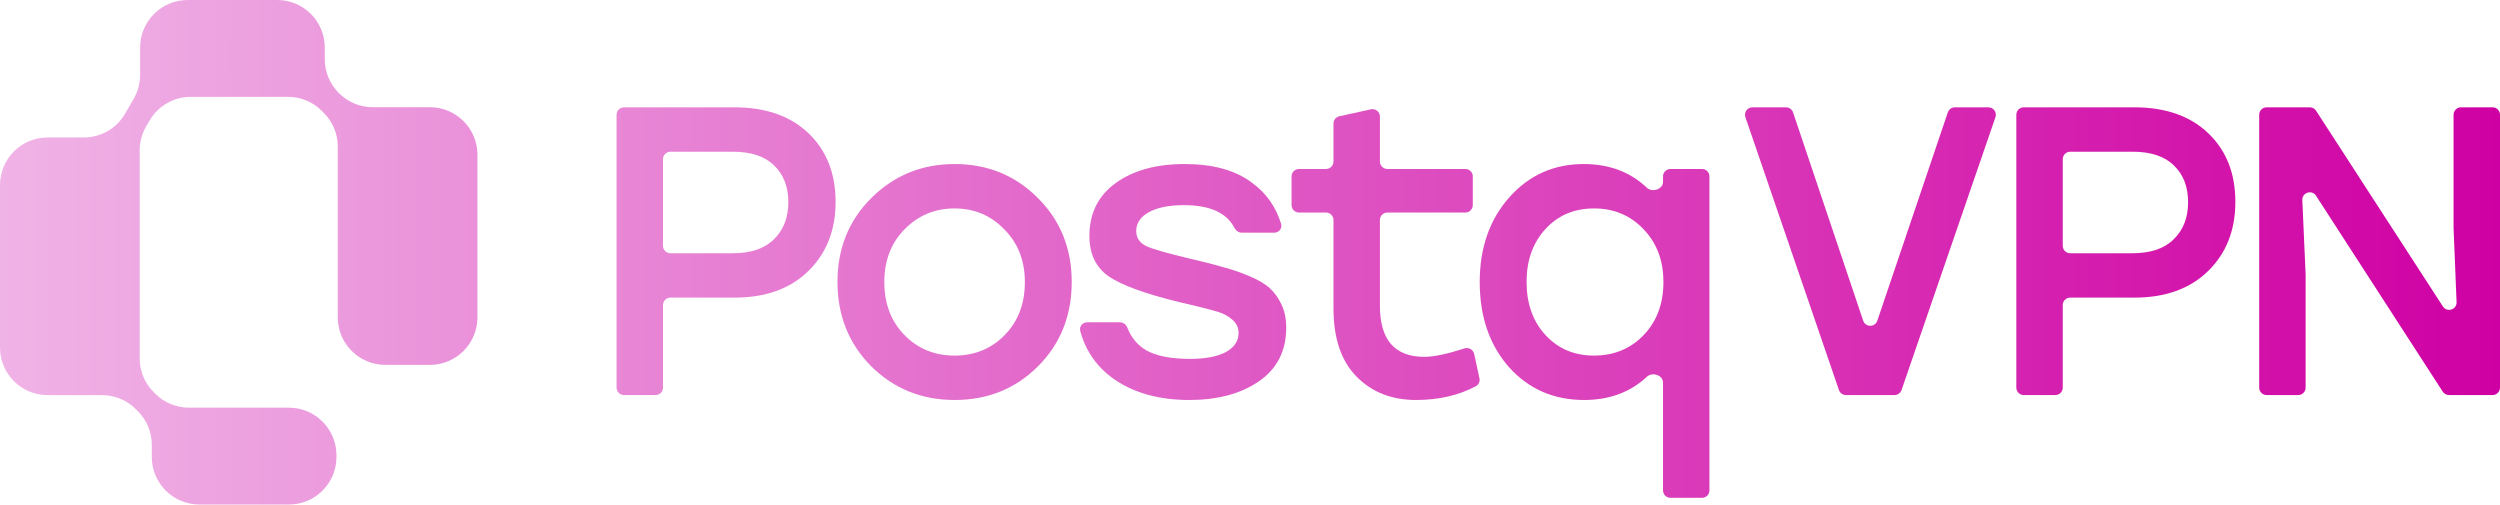
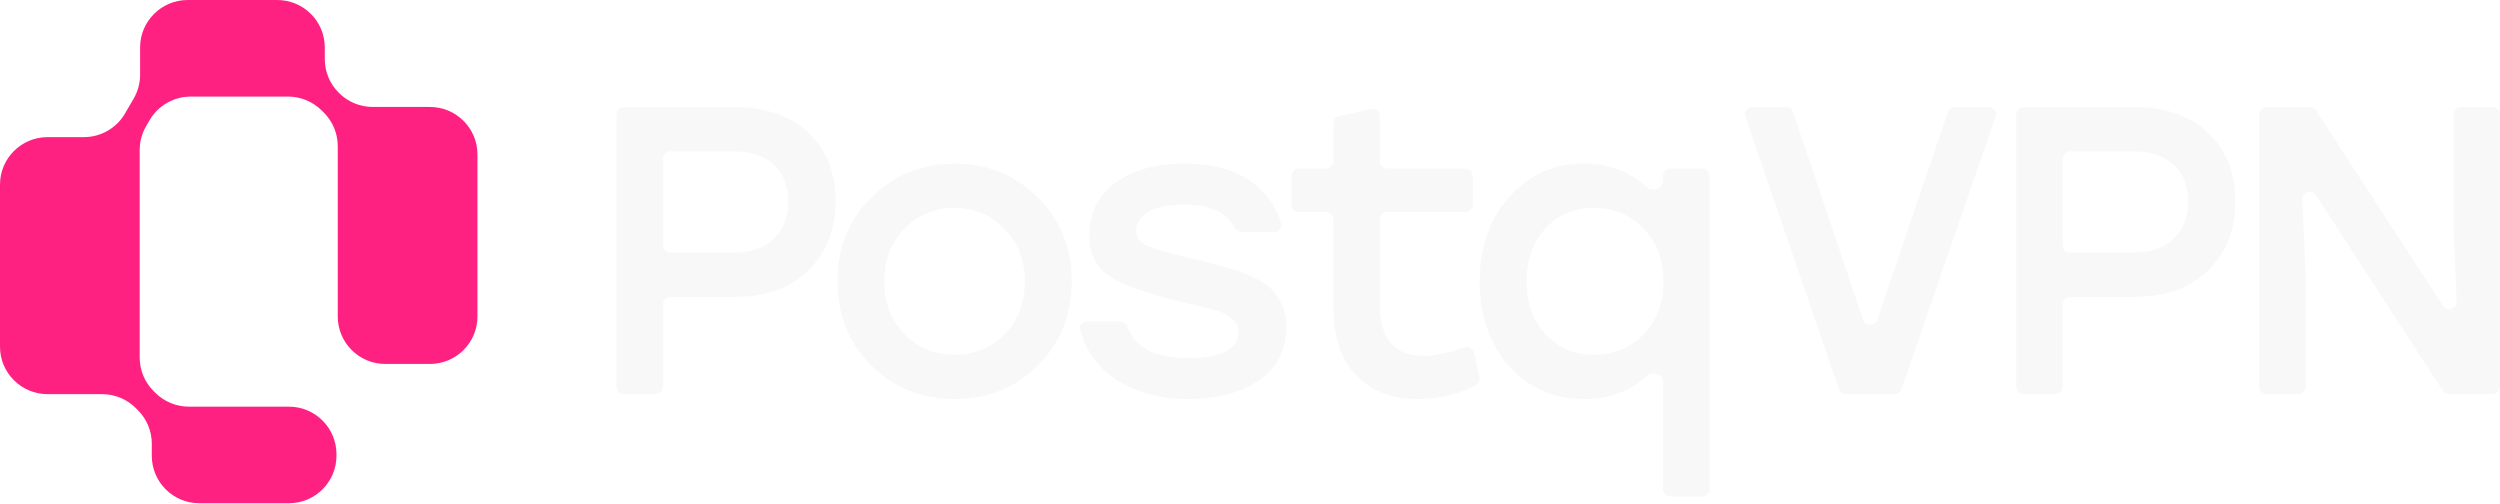
- <svg xmlns="http://www.w3.org/2000/svg" width="10064" height="2031" viewBox="0 0 10064 2031" role="img" aria-label="PostqVPN">
-   <defs>
-     <linearGradient id="g" x1="0" y1="0" x2="10064" y2="0" gradientUnits="userSpaceOnUse">
-       <stop offset="0" stop-color="#f0b3e6" />
-       <stop offset="1" stop-color="#cf00a3" />
-     </linearGradient>
-   </defs>
-   <path fill="url(#g)" d="M1307.45 238.655C1307.45 289.428 1327.62 338.121 1363.54 374.022L1365.05 375.535C1400.96 411.436 1449.67 431.606 1500.46 431.606H1730.5C1836.26 431.606 1922 517.315 1922 623.044V1277.41C1922 1383.14 1836.26 1468.85 1730.5 1468.85H1551.18C1445.41 1468.85 1359.68 1383.14 1359.68 1277.41V589.748C1359.68 538.975 1339.5 490.282 1303.59 454.381L1295.11 445.908C1259.2 410.007 1210.49 389.837 1159.7 389.837H767.825C699.407 389.837 636.187 426.325 601.978 485.557L587.981 509.792C571.173 538.894 562.324 571.906 562.324 605.511V1442.99C562.324 1493.76 582.5 1542.46 618.414 1578.36L625.15 1585.09C661.064 1620.99 709.774 1641.16 760.564 1641.16H1162.95C1268.71 1641.16 1354.45 1726.87 1354.45 1832.6V1839.56C1354.45 1945.29 1268.71 2031 1162.95 2031H802.574C696.81 2031 611.071 1945.29 611.071 1839.56V1790.6C611.071 1739.83 590.894 1691.14 554.981 1655.24L546.488 1646.75C510.574 1610.84 461.865 1590.68 411.075 1590.68H191.504C85.739 1590.68 0 1504.97 0 1399.24V744.868C0 639.14 85.739 553.43 191.504 553.43H337.629C406.047 553.43 469.267 516.942 503.476 457.71L538.409 397.225C555.217 368.123 564.065 335.111 564.065 301.507V191.438C564.065 85.71 649.804 0 755.569 0H1115.94C1221.71 0 1307.45 85.71 1307.45 191.438V238.655Z" />
-   <path fill="url(#g)" d="M2956.77 432C3082.49 432 3181.75 466.75 3254.54 536.248C3327.32 605.747 3363.72 697.861 3363.72 812.589C3363.72 927.318 3326.77 1020.53 3252.88 1092.24C3180.09 1162.84 3081.39 1198.14 2956.77 1198.14H2698.93C2682.36 1198.14 2668.93 1211.57 2668.93 1228.14V1560.32C2668.93 1576.88 2655.5 1590.32 2638.93 1590.32H2512C2495.43 1590.32 2482 1576.88 2482 1560.32V462C2482 445.431 2495.43 432 2512 432H2956.77ZM2950.15 1019.43C3022.94 1019.43 3078.08 1000.68 3115.58 963.171C3154.18 925.663 3173.48 876.021 3173.48 814.244C3173.48 752.467 3154.73 703.377 3117.23 666.973C3079.74 629.465 3024.04 610.712 2950.15 610.712H2698.93C2682.36 610.712 2668.93 624.143 2668.93 640.712V989.432C2668.93 1006 2682.36 1019.43 2698.93 1019.43H2950.15Z" />
-   <path fill="url(#g)" d="M3842.79 660.354C3975.13 660.354 4086.52 705.583 4176.95 796.042C4268.48 886.501 4314.25 999.575 4314.25 1135.26C4314.25 1270.95 4269.03 1384.03 4178.6 1474.48C4088.17 1564.94 3976.23 1610.17 3842.79 1610.17C3710.45 1610.17 3598.51 1564.94 3506.98 1474.48C3416.54 1382.92 3371.33 1269.85 3371.33 1135.26C3371.33 999.575 3417.1 886.501 3508.63 796.042C3600.17 705.583 3711.55 660.354 3842.79 660.354ZM4042.95 923.457C3988.91 867.196 3922.19 839.065 3842.79 839.065C3763.39 839.065 3696.11 867.196 3640.97 923.457C3586.93 978.615 3559.91 1049.22 3559.91 1135.26C3559.91 1222.41 3586.93 1293.570 3640.97 1348.72C3695.01 1403.88 3762.28 1431.46 3842.79 1431.46C3923.3 1431.46 3990.57 1403.88 4044.61 1348.72C4098.65 1293.57 4125.67 1222.41 4125.67 1135.26C4125.67 1049.22 4098.1 978.615 4042.95 923.457Z" />
-   <path fill="url(#g)" d="M4787.43 1610.17C4667.22 1610.17 4566.86 1582.59 4486.36 1527.44C4416.65 1479.01 4370.74 1414.01 4348.63 1332.42C4343.74 1314.38 4357.96 1297.43 4376.66 1297.43H4508.32C4521.75 1297.43 4533.34 1306.44 4538.21 1318.96C4553.75 1358.92 4578.93 1389.25 4613.73 1409.95C4654.54 1433.12 4713.54 1444.7 4790.74 1444.7C4851.4 1444.7 4898.82 1435.87 4933 1418.22C4968.3 1399.47 4985.94 1373.55 4985.94 1340.45C4985.94 1318.39 4977.12 1300.19 4959.47 1285.84C4942.93 1271.5 4923.08 1261.02 4899.92 1254.4C4877.86 1247.79 4841.47 1238.41 4790.74 1226.27C4771.99 1221.86 4757.65 1218.55 4747.73 1216.35C4612.08 1183.25 4517.79 1149.05 4464.85 1113.75C4411.92 1077.35 4385.45 1022.74 4385.45 949.933C4385.45 859.474 4420.19 788.872 4489.67 738.126C4560.25 686.278 4653.44 660.354 4769.23 660.354C4882.83 660.354 4972.71 685.175 5038.88 734.817C5096.56 776.44 5136.01 831.853 5157.2 901.056C5162.76 919.214 5148.47 936.695 5129.48 936.695H4998.79C4986.12 936.695 4975.08 928.584 4969.29 917.318C4937.9 856.324 4870.12 825.827 4765.93 825.827C4706.37 825.827 4659.5 835.204 4625.31 853.958C4591.13 872.712 4574.03 898.084 4574.03 930.076C4574.03 957.655 4587.82 978.063 4615.39 991.301C4642.96 1003.44 4700.86 1019.98 4789.09 1040.94C4846.43 1054.18 4891.65 1065.76 4924.73 1075.69C4958.92 1084.52 4994.21 1096.65 5030.61 1112.1C5067 1127.54 5094.57 1144.09 5113.32 1161.74C5132.07 1179.39 5147.51 1201.45 5159.64 1227.93C5171.77 1253.3 5177.83 1283.64 5177.83 1318.94C5177.83 1412.71 5140.89 1484.96 5067 1535.71C4994.21 1585.35 4901.02 1610.17 4787.43 1610.17Z" />
-   <path fill="url(#g)" d="M5895.02 1402.64C5912.17 1397.06 5930.56 1407.3 5934.39 1424.92L5955.69 1522.91C5958.43 1535.5 5952.86 1548.53 5941.49 1554.58C5871.83 1591.64 5791.52 1610.17 5700.55 1610.17C5602.4 1610.17 5522.44 1578.73 5460.69 1515.85C5398.93 1452.97 5368.05 1361.41 5368.05 1241.17V885.613C5368.05 869.044 5354.62 855.613 5338.05 855.613H5229.31C5212.75 855.613 5199.31 842.181 5199.31 825.613V710.211C5199.31 693.642 5212.75 680.211 5229.31 680.211H5338.05C5354.62 680.211 5368.05 666.779 5368.05 650.211V497.455C5368.05 483.384 5377.83 471.204 5391.56 468.164L5518.5 440.074C5537.22 435.929 5554.98 450.183 5554.98 469.365V650.211C5554.98 666.779 5568.41 680.211 5584.98 680.211H5898.84C5915.41 680.211 5928.84 693.642 5928.84 710.211V825.613C5928.84 842.181 5915.41 855.613 5898.84 855.613H5584.98C5568.41 855.613 5554.98 869.044 5554.98 885.613V1231.24C5554.98 1368.03 5614.53 1436.43 5733.64 1436.43C5772 1436.43 5825.79 1425.16 5895.02 1402.64Z" />
-   <path fill="url(#g)" d="M6694.6 710.211C6694.6 693.642 6708.03 680.211 6724.6 680.211H6851.53C6868.1 680.211 6881.53 693.642 6881.53 710.211V1974C6881.53 1990.57 6868.1 2004 6851.53 2004H6724.6C6708.03 2004 6694.6 1990.57 6694.6 1974V1540.07C6694.6 1510.14 6651.71 1496.12 6629.83 1516.54C6562.95 1578.96 6478.67 1610.17 6376.98 1610.17C6254.57 1610.17 6153.66 1566.05 6074.26 1477.79C5995.96 1388.44 5956.81 1274.26 5956.81 1135.26C5956.81 997.368 5996.51 883.743 6075.91 794.387C6155.32 705.032 6255.12 660.354 6375.33 660.354C6477.68 660.354 6562.37 692.071 6629.42 755.506C6651.26 776.167 6694.6 762.182 6694.6 732.118V710.211ZM6416.69 1431.46C6497.19 1431.46 6563.92 1403.88 6616.85 1348.72C6669.790 1293.57 6696.26 1222.41 6696.26 1135.26C6696.26 1049.22 6669.79 978.615 6616.85 923.457C6563.92 867.196 6497.19 839.065 6416.69 839.065C6337.28 839.065 6272.22 866.644 6221.49 921.802C6170.75 976.96 6145.39 1048.11 6145.39 1135.26C6145.39 1222.41 6170.75 1293.57 6221.49 1348.72C6272.22 1403.88 6337.28 1431.46 6416.69 1431.46Z" />
-   <path fill="url(#g)" d="M7841.17 452.381C7845.29 440.199 7856.72 432 7869.58 432H8004.52C8025.12 432 8039.59 452.285 8032.89 471.763L7654.87 1570.08C7650.7 1582.19 7639.31 1590.32 7626.5 1590.32H7431.12C7418.3 1590.32 7406.9 1582.17 7402.74 1570.04L7026.29 471.727C7019.61 452.256 7034.08 432 7054.67 432H7189.63C7202.51 432 7213.95 440.22 7218.06 452.426L7500.44 1290.99C7509.6 1318.2 7548.08 1318.23 7557.29 1291.03L7841.17 452.381Z" />
-   <path fill="url(#g)" d="M8591.69 432C8717.41 432 8816.67 466.75 8889.46 536.248C8962.24 605.747 8998.64 697.861 8998.64 812.589C8998.64 927.318 8961.69 1020.53 8887.8 1092.24C8815.01 1162.84 8716.31 1198.14 8591.69 1198.14H8333.85C8317.28 1198.14 8303.85 1211.57 8303.85 1228.14V1560.32C8303.85 1576.88 8290.42 1590.32 8273.85 1590.32H8146.92C8130.35 1590.32 8116.92 1576.88 8116.92 1560.32V462C8116.92 445.431 8130.35 432 8146.92 432H8591.69ZM8585.07 1019.43C8657.86 1019.43 8713 1000.68 8750.5 963.171C8789.1 925.663 8808.4 876.021 8808.4 814.244C8808.4 752.467 8789.65 703.377 8752.15 666.973C8714.66 629.465 8658.96 610.712 8585.07 610.712H8333.85C8317.28 610.712 8303.85 624.143 8303.85 640.712V989.432C8303.85 1006 8317.28 1019.43 8333.85 1019.43H8585.07Z" />
-   <path fill="url(#g)" d="M9877.07 462C9877.07 445.431 9890.5 432 9907.07 432H10034C10050.6 432 10064 445.431 10064 462V1560.32C10064 1576.88 10050.6 1590.32 10034 1590.32H9858.66C9848.48 1590.32 9838.99 1585.15 9833.46 1576.61L9323.4 787.966C9306.79 762.276 9266.89 775.023 9268.24 805.588L9281.54 1105.48V1560.32C9281.54 1576.88 9268.11 1590.32 9251.54 1590.32H9124.61C9108.04 1590.32 9094.61 1576.88 9094.61 1560.32V462C9094.61 445.431 9108.04 432 9124.61 432H9298.32C9308.49 432 9317.96 437.152 9323.49 445.687L9834.03 1233.6C9850.62 1259.22 9890.42 1246.57 9889.18 1216.08L9877.07 916.838V462Z" />
+ <svg xmlns="http://www.w3.org/2000/svg" viewBox="0 0 154 31" fill="none" role="img" aria-label="PostqVPN">
+   <path fill="#ff2181" d="M20.007 3.643C20.007 4.418 20.315 5.161 20.865 5.709L20.888 5.732C21.438 6.28 22.183 6.588 22.96 6.588H26.48C28.099 6.588 29.411 7.896 29.411 9.51V19.498C29.411 21.111 28.099 22.42 26.48 22.42H23.736C22.118 22.42 20.806 21.111 20.806 19.498V9.002C20.806 8.227 20.497 7.483 19.948 6.935L19.818 6.806C19.268 6.258 18.523 5.95 17.746 5.95H11.749C10.702 5.95 9.735 6.507 9.211 7.411L8.997 7.781C8.74 8.225 8.605 8.729 8.605 9.242V22.025C8.605 22.8 8.913 23.543 9.463 24.091L9.566 24.194C10.116 24.742 10.861 25.05 11.638 25.05H17.796C19.414 25.05 20.726 26.358 20.726 27.972V28.078C20.726 29.692 19.414 31 17.796 31H12.281C10.663 31 9.351 29.692 9.351 28.078V27.331C9.351 26.556 9.042 25.812 8.492 25.265L8.362 25.135C7.813 24.587 7.067 24.279 6.29 24.279H2.93C1.312 24.279 0 22.971 0 21.357V11.369C0 9.755 1.312 8.447 2.93 8.447H5.166C6.213 8.447 7.181 7.89 7.704 6.986L8.239 6.063C8.496 5.619 8.631 5.115 8.631 4.602V2.922C8.631 1.308 9.943 0 11.562 0H17.076C18.695 0 20.007 1.308 20.007 2.922V3.643Z" />
+   <g fill="#f8f8f8">
+     <path d="M45.245 6.594C47.169 6.594 48.687 7.124 49.801 8.185C50.915 9.246 51.472 10.652 51.472 12.403C51.472 14.154 50.907 15.577 49.776 16.671C48.662 17.749 47.152 18.288 45.245 18.288H41.299C41.046 18.288 40.84 18.493 40.84 18.746V23.816C40.84 24.069 40.635 24.274 40.381 24.274H38.439C38.185 24.274 37.98 24.069 37.98 23.816V7.052C37.98 6.799 38.185 6.594 38.439 6.594H45.245ZM45.143 15.56C46.257 15.56 47.101 15.274 47.675 14.701C48.265 14.129 48.561 13.371 48.561 12.428C48.561 11.485 48.274 10.736 47.7 10.18C47.126 9.608 46.274 9.322 45.143 9.322H41.299C41.046 9.322 40.84 9.527 40.84 9.779V15.102C40.84 15.355 41.046 15.56 41.299 15.56H45.143Z" />
+     <path d="M58.803 10.079C60.828 10.079 62.532 10.77 63.916 12.15C65.317 13.531 66.017 15.257 66.017 17.328C66.017 19.399 65.325 21.125 63.941 22.506C62.557 23.886 60.845 24.577 58.803 24.577C56.778 24.577 55.065 23.886 53.664 22.506C52.28 21.108 51.588 19.382 51.588 17.328C51.588 15.257 52.289 13.531 53.689 12.15C55.09 10.77 56.794 10.079 58.803 10.079ZM61.865 14.095C61.039 13.236 60.018 12.807 58.803 12.807C57.588 12.807 56.558 13.236 55.714 14.095C54.888 14.937 54.474 16.015 54.474 17.328C54.474 18.658 54.888 19.744 55.714 20.586C56.541 21.428 57.571 21.849 58.803 21.849C60.035 21.849 61.064 21.428 61.891 20.586C62.718 19.744 63.131 18.658 63.131 17.328C63.131 16.015 62.709 14.937 61.865 14.095Z" />
+     <path d="M73.258 24.577C71.418 24.577 69.882 24.156 68.65 23.314C67.584 22.575 66.881 21.583 66.543 20.337C66.468 20.062 66.686 19.803 66.972 19.803H68.987C69.192 19.803 69.369 19.941 69.444 20.132C69.682 20.742 70.067 21.205 70.6 21.521C71.224 21.874 72.127 22.051 73.308 22.051C74.236 22.051 74.962 21.916 75.485 21.647C76.025 21.361 76.295 20.965 76.295 20.46C76.295 20.123 76.16 19.845 75.89 19.626C75.637 19.407 75.333 19.247 74.979 19.146C74.641 19.046 74.085 18.902 73.308 18.717C73.021 18.65 72.802 18.599 72.65 18.566C70.574 18.06 69.132 17.538 68.322 17C67.511 16.444 67.106 15.611 67.106 14.499C67.106 13.118 67.638 12.041 68.701 11.266C69.781 10.475 71.207 10.079 72.979 10.079C74.717 10.079 76.093 10.458 77.105 11.216C77.988 11.851 78.591 12.697 78.916 13.753C79.001 14.03 78.782 14.297 78.492 14.297H76.492C76.298 14.297 76.129 14.173 76.04 14.001C75.56 13.07 74.523 12.605 72.928 12.605C72.017 12.605 71.3 12.748 70.777 13.034C70.254 13.321 69.992 13.708 69.992 14.196C69.992 14.617 70.203 14.929 70.625 15.131C71.047 15.316 71.933 15.568 73.283 15.888C74.16 16.09 74.852 16.267 75.359 16.419C75.882 16.553 76.422 16.739 76.979 16.974C77.536 17.21 77.957 17.463 78.244 17.732C78.531 18.002 78.767 18.338 78.953 18.742C79.139 19.13 79.232 19.593 79.232 20.131C79.232 21.563 78.666 22.666 77.536 23.44C76.422 24.198 74.996 24.577 73.258 24.577Z" />
+     <path d="M90.206 21.409C90.468 21.324 90.75 21.48 90.808 21.749L91.134 23.245C91.176 23.437 91.091 23.636 90.917 23.728C89.851 24.294 88.622 24.577 87.23 24.577C85.728 24.577 84.505 24.097 83.56 23.137C82.615 22.177 82.142 20.78 82.142 18.944V13.518C82.142 13.265 81.937 13.06 81.683 13.06H80.019C79.766 13.06 79.56 12.855 79.56 12.602V10.84C79.56 10.587 79.766 10.382 80.019 10.382H81.683C81.937 10.382 82.142 10.177 82.142 9.924V7.593C82.142 7.378 82.292 7.192 82.502 7.146L84.444 6.717C84.731 6.654 85.003 6.871 85.003 7.164V9.924C85.003 10.177 85.208 10.382 85.462 10.382H90.264C90.518 10.382 90.724 10.587 90.724 10.84V12.602C90.724 12.855 90.518 13.06 90.264 13.06H85.462C85.208 13.06 85.003 13.265 85.003 13.518V18.793C85.003 20.881 85.914 21.925 87.737 21.925C88.323 21.925 89.147 21.753 90.206 21.409Z" />
+     <path d="M102.441 10.84C102.441 10.587 102.647 10.382 102.9 10.382H104.843C105.096 10.382 105.302 10.587 105.302 10.84V30.13C105.302 30.383 105.096 30.588 104.843 30.588H102.9C102.647 30.588 102.441 30.383 102.441 30.13V23.507C102.441 23.05 101.785 22.836 101.45 23.148C100.427 24.1 99.137 24.577 97.581 24.577C95.708 24.577 94.164 23.903 92.949 22.556C91.751 21.192 91.151 19.45 91.151 17.328C91.151 15.223 91.759 13.489 92.974 12.125C94.189 10.761 95.716 10.079 97.556 10.079C99.122 10.079 100.418 10.563 101.444 11.532C101.778 11.847 102.441 11.633 102.441 11.175V10.84ZM98.189 21.849C99.421 21.849 100.441 21.428 101.252 20.586C102.062 19.744 102.467 18.658 102.467 17.328C102.467 16.015 102.062 14.937 101.252 14.095C100.441 13.236 99.421 12.807 98.189 12.807C96.974 12.807 95.978 13.228 95.202 14.07C94.425 14.912 94.037 15.998 94.037 17.328C94.037 18.658 94.425 19.744 95.202 20.586C95.978 21.428 96.974 21.849 98.189 21.849Z" />
+     <path d="M119.986 6.905C120.049 6.719 120.224 6.594 120.421 6.594H122.486C122.801 6.594 123.022 6.903 122.92 7.201L117.135 23.965C117.072 24.15 116.897 24.274 116.701 24.274H113.712C113.515 24.274 113.341 24.149 113.277 23.964L107.517 7.2C107.415 6.903 107.636 6.594 107.951 6.594H110.016C110.213 6.594 110.388 6.719 110.451 6.906L114.772 19.705C114.912 20.12 115.501 20.121 115.642 19.706L119.986 6.905Z" />
+     <path d="M131.471 6.594C133.394 6.594 134.913 7.124 136.027 8.185C137.141 9.246 137.698 10.652 137.698 12.403C137.698 14.154 137.132 15.577 136.002 16.671C134.888 17.749 133.378 18.288 131.471 18.288H127.525C127.272 18.288 127.066 18.493 127.066 18.746V23.816C127.066 24.069 126.861 24.274 126.607 24.274H124.665C124.411 24.274 124.206 24.069 124.206 23.816V7.052C124.206 6.799 124.411 6.594 124.665 6.594H131.471ZM131.369 15.56C132.483 15.56 133.327 15.274 133.901 14.701C134.491 14.129 134.787 13.371 134.787 12.428C134.787 11.485 134.5 10.736 133.926 10.18C133.352 9.608 132.5 9.322 131.369 9.322H127.525C127.272 9.322 127.066 9.527 127.066 9.779V15.102C127.066 15.355 127.272 15.56 127.525 15.56H131.369Z" />
+     <path d="M151.14 7.052C151.14 6.799 151.345 6.594 151.599 6.594H153.541C153.794 6.594 154 6.799 154 7.052V23.816C154 24.069 153.794 24.274 153.541 24.274H150.858C150.702 24.274 150.557 24.195 150.472 24.064L142.667 12.027C142.413 11.635 141.803 11.829 141.823 12.296L142.027 16.873V23.816C142.027 24.069 141.821 24.274 141.568 24.274H139.625C139.372 24.274 139.166 24.069 139.166 23.816V7.052C139.166 6.799 139.372 6.594 139.625 6.594H142.283C142.439 6.594 142.584 6.672 142.669 6.803L150.481 18.829C150.735 19.22 151.344 19.027 151.325 18.561L151.14 13.994V7.052Z" />
+   </g>
</svg>
